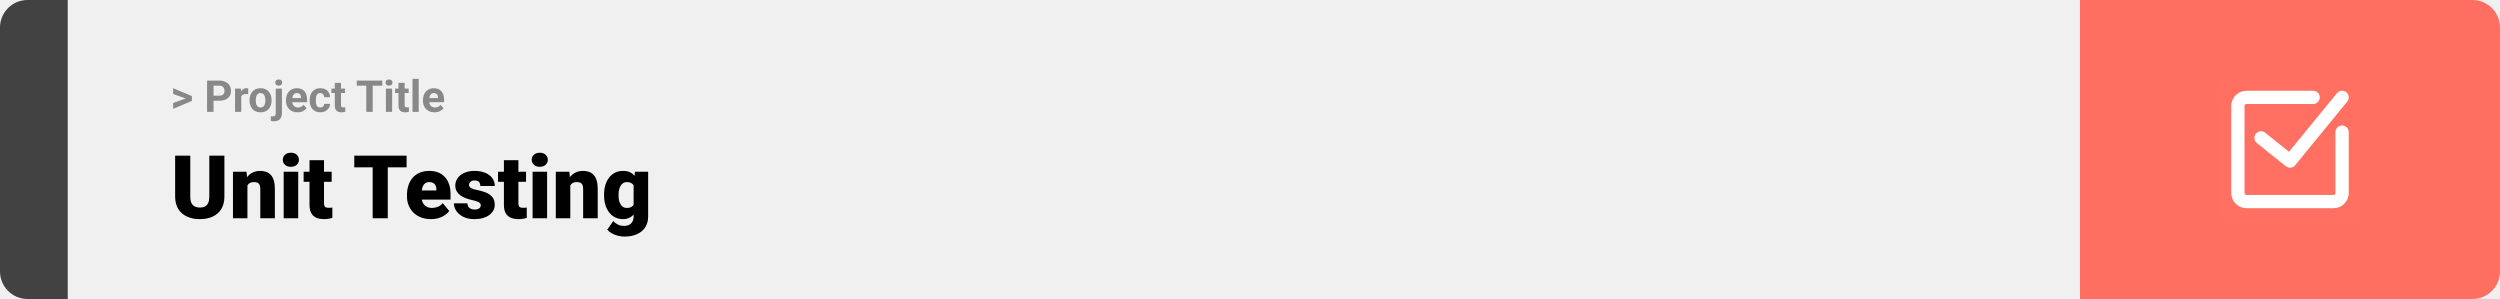
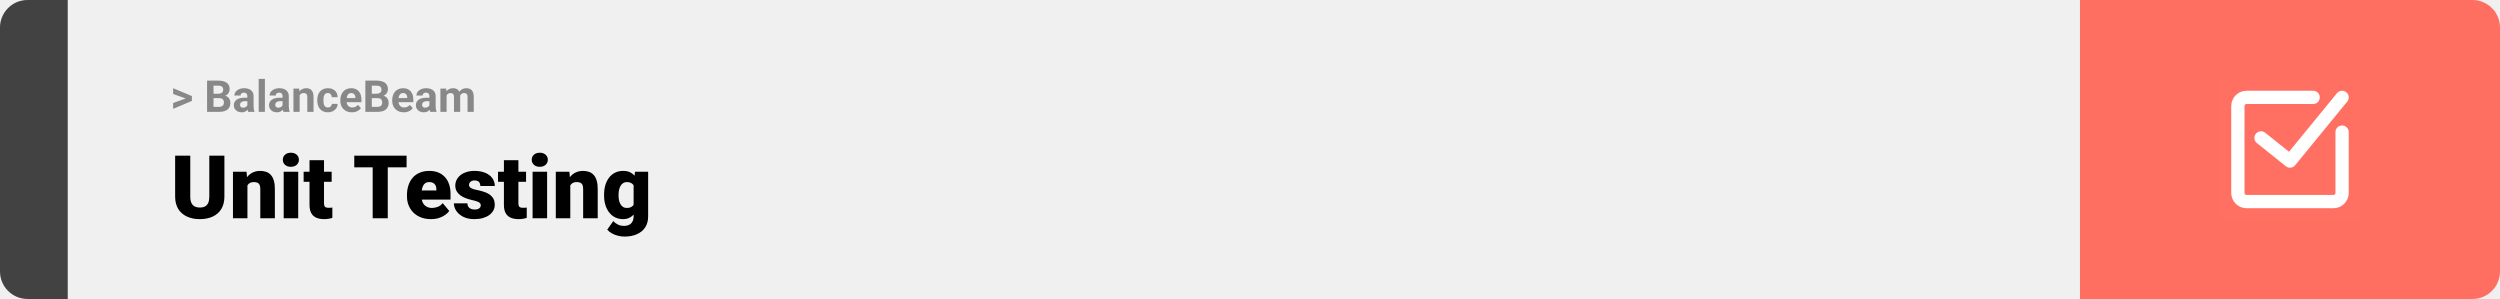
<svg xmlns="http://www.w3.org/2000/svg" width="1363" height="163" viewBox="0 0 1363 163" fill="none">
  <path d="M0 15C0 6.716 6.716 0 15 0H37V163H15C6.716 163 0 156.284 0 148V15Z" fill="#424242" />
  <rect width="1097" height="163" transform="translate(37)" fill="#F0F0F0" />
-   <path d="M101.906 53.922L94.394 51.238V48.086L104.602 52.375V54.637L101.906 53.922ZM94.394 56.172L101.918 53.43L104.602 52.785V55.035L94.394 59.324V56.172ZM119.543 54.918H115.195V52.176H119.543C120.215 52.176 120.762 52.066 121.184 51.848C121.605 51.621 121.914 51.309 122.109 50.91C122.305 50.512 122.402 50.062 122.402 49.562C122.402 49.055 122.305 48.582 122.109 48.145C121.914 47.707 121.605 47.355 121.184 47.09C120.762 46.824 120.215 46.691 119.543 46.691H116.414V61H112.898V43.938H119.543C120.879 43.938 122.023 44.18 122.977 44.664C123.938 45.141 124.672 45.801 125.18 46.645C125.688 47.488 125.941 48.453 125.941 49.539C125.941 50.641 125.688 51.594 125.18 52.398C124.672 53.203 123.938 53.824 122.977 54.262C122.023 54.699 120.879 54.918 119.543 54.918ZM131.531 51.086V61H128.156V48.32H131.332L131.531 51.086ZM135.352 48.238L135.293 51.367C135.129 51.344 134.93 51.324 134.695 51.309C134.469 51.285 134.262 51.273 134.074 51.273C133.598 51.273 133.184 51.336 132.832 51.461C132.488 51.578 132.199 51.754 131.965 51.988C131.738 52.223 131.566 52.508 131.449 52.844C131.34 53.18 131.277 53.562 131.262 53.992L130.582 53.781C130.582 52.961 130.664 52.207 130.828 51.52C130.992 50.824 131.23 50.219 131.543 49.703C131.863 49.188 132.254 48.789 132.715 48.508C133.176 48.227 133.703 48.086 134.297 48.086C134.484 48.086 134.676 48.102 134.871 48.133C135.066 48.156 135.227 48.191 135.352 48.238ZM136.055 54.789V54.543C136.055 53.613 136.188 52.758 136.453 51.977C136.719 51.188 137.105 50.504 137.613 49.926C138.121 49.348 138.746 48.898 139.488 48.578C140.23 48.25 141.082 48.086 142.043 48.086C143.004 48.086 143.859 48.25 144.609 48.578C145.359 48.898 145.988 49.348 146.496 49.926C147.012 50.504 147.402 51.188 147.668 51.977C147.934 52.758 148.066 53.613 148.066 54.543V54.789C148.066 55.711 147.934 56.566 147.668 57.355C147.402 58.137 147.012 58.82 146.496 59.406C145.988 59.984 145.363 60.434 144.621 60.754C143.879 61.074 143.027 61.234 142.066 61.234C141.105 61.234 140.25 61.074 139.5 60.754C138.758 60.434 138.129 59.984 137.613 59.406C137.105 58.82 136.719 58.137 136.453 57.355C136.188 56.566 136.055 55.711 136.055 54.789ZM139.43 54.543V54.789C139.43 55.32 139.477 55.816 139.57 56.277C139.664 56.738 139.812 57.145 140.016 57.496C140.227 57.84 140.5 58.109 140.836 58.305C141.172 58.5 141.582 58.598 142.066 58.598C142.535 58.598 142.938 58.5 143.273 58.305C143.609 58.109 143.879 57.84 144.082 57.496C144.285 57.145 144.434 56.738 144.527 56.277C144.629 55.816 144.68 55.32 144.68 54.789V54.543C144.68 54.027 144.629 53.543 144.527 53.09C144.434 52.629 144.281 52.223 144.07 51.871C143.867 51.512 143.598 51.23 143.262 51.027C142.926 50.824 142.52 50.723 142.043 50.723C141.566 50.723 141.16 50.824 140.824 51.027C140.496 51.23 140.227 51.512 140.016 51.871C139.812 52.223 139.664 52.629 139.57 53.09C139.477 53.543 139.43 54.027 139.43 54.543ZM150.328 48.32H153.715V61.762C153.715 62.699 153.543 63.492 153.199 64.141C152.855 64.789 152.359 65.281 151.711 65.617C151.062 65.953 150.277 66.121 149.355 66.121C149.066 66.121 148.785 66.106 148.512 66.074C148.23 66.043 147.941 65.992 147.645 65.922L147.656 63.332C147.844 63.363 148.027 63.387 148.207 63.402C148.379 63.426 148.555 63.438 148.734 63.438C149.086 63.438 149.379 63.379 149.613 63.262C149.848 63.145 150.023 62.961 150.141 62.711C150.266 62.469 150.328 62.152 150.328 61.762V48.32ZM150.059 45.016C150.059 44.523 150.23 44.117 150.574 43.797C150.926 43.477 151.387 43.316 151.957 43.316C152.535 43.316 152.996 43.477 153.34 43.797C153.684 44.117 153.855 44.523 153.855 45.016C153.855 45.508 153.684 45.914 153.34 46.234C152.996 46.555 152.535 46.715 151.957 46.715C151.387 46.715 150.926 46.555 150.574 46.234C150.23 45.914 150.059 45.508 150.059 45.016ZM162.234 61.234C161.25 61.234 160.367 61.078 159.586 60.766C158.805 60.445 158.141 60.004 157.594 59.441C157.055 58.879 156.641 58.227 156.352 57.484C156.062 56.734 155.918 55.938 155.918 55.094V54.625C155.918 53.664 156.055 52.785 156.328 51.988C156.602 51.191 156.992 50.5 157.5 49.914C158.016 49.328 158.641 48.879 159.375 48.566C160.109 48.246 160.938 48.086 161.859 48.086C162.758 48.086 163.555 48.234 164.25 48.531C164.945 48.828 165.527 49.25 165.996 49.797C166.473 50.344 166.832 51 167.074 51.766C167.316 52.523 167.438 53.367 167.438 54.297V55.703H157.359V53.453H164.121V53.195C164.121 52.727 164.035 52.309 163.863 51.941C163.699 51.566 163.449 51.27 163.113 51.051C162.777 50.832 162.348 50.723 161.824 50.723C161.379 50.723 160.996 50.82 160.676 51.016C160.355 51.211 160.094 51.484 159.891 51.836C159.695 52.188 159.547 52.602 159.445 53.078C159.352 53.547 159.305 54.062 159.305 54.625V55.094C159.305 55.602 159.375 56.07 159.516 56.5C159.664 56.93 159.871 57.301 160.137 57.613C160.41 57.926 160.738 58.168 161.121 58.34C161.512 58.512 161.953 58.598 162.445 58.598C163.055 58.598 163.621 58.48 164.145 58.246C164.676 58.004 165.133 57.641 165.516 57.156L167.156 58.938C166.891 59.32 166.527 59.688 166.066 60.039C165.613 60.391 165.066 60.68 164.426 60.906C163.785 61.125 163.055 61.234 162.234 61.234ZM174.598 58.598C175.012 58.598 175.379 58.52 175.699 58.363C176.02 58.199 176.27 57.973 176.449 57.684C176.637 57.387 176.734 57.039 176.742 56.641H179.918C179.91 57.531 179.672 58.324 179.203 59.02C178.734 59.707 178.105 60.25 177.316 60.648C176.527 61.039 175.645 61.234 174.668 61.234C173.684 61.234 172.824 61.07 172.09 60.742C171.363 60.414 170.758 59.961 170.273 59.383C169.789 58.797 169.426 58.117 169.184 57.344C168.941 56.562 168.82 55.727 168.82 54.836V54.496C168.82 53.598 168.941 52.762 169.184 51.988C169.426 51.207 169.789 50.527 170.273 49.949C170.758 49.363 171.363 48.906 172.09 48.578C172.816 48.25 173.668 48.086 174.645 48.086C175.684 48.086 176.594 48.285 177.375 48.684C178.164 49.082 178.781 49.652 179.227 50.395C179.68 51.129 179.91 52 179.918 53.008H176.742C176.734 52.586 176.645 52.203 176.473 51.859C176.309 51.516 176.066 51.242 175.746 51.039C175.434 50.828 175.047 50.723 174.586 50.723C174.094 50.723 173.691 50.828 173.379 51.039C173.066 51.242 172.824 51.523 172.652 51.883C172.48 52.234 172.359 52.637 172.289 53.09C172.227 53.535 172.195 54.004 172.195 54.496V54.836C172.195 55.328 172.227 55.801 172.289 56.254C172.352 56.707 172.469 57.109 172.641 57.461C172.82 57.812 173.066 58.09 173.379 58.293C173.691 58.496 174.098 58.598 174.598 58.598ZM188.086 48.32V50.711H180.703V48.32H188.086ZM182.531 45.191H185.906V57.18C185.906 57.547 185.953 57.828 186.047 58.023C186.148 58.219 186.297 58.355 186.492 58.434C186.688 58.504 186.934 58.539 187.23 58.539C187.441 58.539 187.629 58.531 187.793 58.516C187.965 58.492 188.109 58.469 188.227 58.445L188.238 60.93C187.949 61.023 187.637 61.098 187.301 61.152C186.965 61.207 186.594 61.234 186.188 61.234C185.445 61.234 184.797 61.113 184.242 60.871C183.695 60.621 183.273 60.223 182.977 59.676C182.68 59.129 182.531 58.41 182.531 57.52V45.191ZM203.191 43.938V61H199.688V43.938H203.191ZM208.441 43.938V46.691H194.52V43.938H208.441ZM213.797 48.32V61H210.41V48.32H213.797ZM210.199 45.016C210.199 44.523 210.371 44.117 210.715 43.797C211.059 43.477 211.52 43.316 212.098 43.316C212.668 43.316 213.125 43.477 213.469 43.797C213.82 44.117 213.996 44.523 213.996 45.016C213.996 45.508 213.82 45.914 213.469 46.234C213.125 46.555 212.668 46.715 212.098 46.715C211.52 46.715 211.059 46.555 210.715 46.234C210.371 45.914 210.199 45.508 210.199 45.016ZM222.797 48.32V50.711H215.414V48.32H222.797ZM217.242 45.191H220.617V57.18C220.617 57.547 220.664 57.828 220.758 58.023C220.859 58.219 221.008 58.355 221.203 58.434C221.398 58.504 221.645 58.539 221.941 58.539C222.152 58.539 222.34 58.531 222.504 58.516C222.676 58.492 222.82 58.469 222.938 58.445L222.949 60.93C222.66 61.023 222.348 61.098 222.012 61.152C221.676 61.207 221.305 61.234 220.898 61.234C220.156 61.234 219.508 61.113 218.953 60.871C218.406 60.621 217.984 60.223 217.688 59.676C217.391 59.129 217.242 58.41 217.242 57.52V45.191ZM228.281 43V61H224.895V43H228.281ZM236.906 61.234C235.922 61.234 235.039 61.078 234.258 60.766C233.477 60.445 232.812 60.004 232.266 59.441C231.727 58.879 231.312 58.227 231.023 57.484C230.734 56.734 230.59 55.938 230.59 55.094V54.625C230.59 53.664 230.727 52.785 231 51.988C231.273 51.191 231.664 50.5 232.172 49.914C232.688 49.328 233.312 48.879 234.047 48.566C234.781 48.246 235.609 48.086 236.531 48.086C237.43 48.086 238.227 48.234 238.922 48.531C239.617 48.828 240.199 49.25 240.668 49.797C241.145 50.344 241.504 51 241.746 51.766C241.988 52.523 242.109 53.367 242.109 54.297V55.703H232.031V53.453H238.793V53.195C238.793 52.727 238.707 52.309 238.535 51.941C238.371 51.566 238.121 51.27 237.785 51.051C237.449 50.832 237.02 50.723 236.496 50.723C236.051 50.723 235.668 50.82 235.348 51.016C235.027 51.211 234.766 51.484 234.562 51.836C234.367 52.188 234.219 52.602 234.117 53.078C234.023 53.547 233.977 54.062 233.977 54.625V55.094C233.977 55.602 234.047 56.07 234.188 56.5C234.336 56.93 234.543 57.301 234.809 57.613C235.082 57.926 235.41 58.168 235.793 58.34C236.184 58.512 236.625 58.598 237.117 58.598C237.727 58.598 238.293 58.48 238.816 58.246C239.348 58.004 239.805 57.641 240.188 57.156L241.828 58.938C241.562 59.32 241.199 59.688 240.738 60.039C240.285 60.391 239.738 60.68 239.098 60.906C238.457 61.125 237.727 61.234 236.906 61.234Z" fill="#888888" />
+   <path d="M101.906 53.922L94.394 51.238V48.086L104.602 52.375V54.637L101.906 53.922ZM94.394 56.172L101.918 53.43L104.602 52.785V55.035L94.394 59.324V56.172ZM119.578 53.512H115.195L115.172 51.098H118.852C119.5 51.098 120.031 51.016 120.445 50.852C120.859 50.68 121.168 50.434 121.371 50.113C121.582 49.785 121.688 49.387 121.688 48.918C121.688 48.387 121.586 47.957 121.383 47.629C121.188 47.301 120.879 47.062 120.457 46.914C120.043 46.766 119.508 46.691 118.852 46.691H116.414V61H112.898V43.938H118.852C119.844 43.938 120.73 44.031 121.512 44.219C122.301 44.406 122.969 44.691 123.516 45.074C124.062 45.457 124.48 45.941 124.77 46.527C125.059 47.105 125.203 47.793 125.203 48.59C125.203 49.293 125.043 49.941 124.723 50.535C124.41 51.129 123.914 51.613 123.234 51.988C122.562 52.363 121.684 52.57 120.598 52.609L119.578 53.512ZM119.426 61H114.234L115.605 58.258H119.426C120.043 58.258 120.547 58.16 120.938 57.965C121.328 57.762 121.617 57.488 121.805 57.145C121.992 56.801 122.086 56.406 122.086 55.961C122.086 55.461 122 55.027 121.828 54.66C121.664 54.293 121.398 54.012 121.031 53.816C120.664 53.613 120.18 53.512 119.578 53.512H116.191L116.215 51.098H120.434L121.242 52.047C122.281 52.031 123.117 52.215 123.75 52.598C124.391 52.973 124.855 53.461 125.145 54.062C125.441 54.664 125.59 55.309 125.59 55.996C125.59 57.09 125.352 58.012 124.875 58.762C124.398 59.504 123.699 60.062 122.777 60.438C121.863 60.812 120.746 61 119.426 61ZM134.859 58.141V52.492C134.859 52.086 134.793 51.738 134.66 51.449C134.527 51.152 134.32 50.922 134.039 50.758C133.766 50.594 133.41 50.512 132.973 50.512C132.598 50.512 132.273 50.578 132 50.711C131.727 50.836 131.516 51.02 131.367 51.262C131.219 51.496 131.145 51.773 131.145 52.094H127.77C127.77 51.555 127.895 51.043 128.145 50.559C128.395 50.074 128.758 49.648 129.234 49.281C129.711 48.906 130.277 48.613 130.934 48.402C131.598 48.191 132.34 48.086 133.16 48.086C134.145 48.086 135.02 48.25 135.785 48.578C136.551 48.906 137.152 49.398 137.59 50.055C138.035 50.711 138.258 51.531 138.258 52.516V57.941C138.258 58.637 138.301 59.207 138.387 59.652C138.473 60.09 138.598 60.473 138.762 60.801V61H135.352C135.188 60.656 135.062 60.227 134.977 59.711C134.898 59.188 134.859 58.664 134.859 58.141ZM135.305 53.277L135.328 55.188H133.441C132.996 55.188 132.609 55.238 132.281 55.34C131.953 55.441 131.684 55.586 131.473 55.773C131.262 55.953 131.105 56.164 131.004 56.406C130.91 56.648 130.863 56.914 130.863 57.203C130.863 57.492 130.93 57.754 131.062 57.988C131.195 58.215 131.387 58.395 131.637 58.527C131.887 58.652 132.18 58.715 132.516 58.715C133.023 58.715 133.465 58.613 133.84 58.41C134.215 58.207 134.504 57.957 134.707 57.66C134.918 57.363 135.027 57.082 135.035 56.816L135.926 58.246C135.801 58.566 135.629 58.898 135.41 59.242C135.199 59.586 134.93 59.91 134.602 60.215C134.273 60.512 133.879 60.758 133.418 60.953C132.957 61.141 132.41 61.234 131.777 61.234C130.973 61.234 130.242 61.074 129.586 60.754C128.938 60.426 128.422 59.977 128.039 59.406C127.664 58.828 127.477 58.172 127.477 57.438C127.477 56.773 127.602 56.184 127.852 55.668C128.102 55.152 128.469 54.719 128.953 54.367C129.445 54.008 130.059 53.738 130.793 53.559C131.527 53.371 132.379 53.277 133.348 53.277H135.305ZM144.422 43V61H141.035V43H144.422ZM154.055 58.141V52.492C154.055 52.086 153.988 51.738 153.855 51.449C153.723 51.152 153.516 50.922 153.234 50.758C152.961 50.594 152.605 50.512 152.168 50.512C151.793 50.512 151.469 50.578 151.195 50.711C150.922 50.836 150.711 51.02 150.562 51.262C150.414 51.496 150.34 51.773 150.34 52.094H146.965C146.965 51.555 147.09 51.043 147.34 50.559C147.59 50.074 147.953 49.648 148.43 49.281C148.906 48.906 149.473 48.613 150.129 48.402C150.793 48.191 151.535 48.086 152.355 48.086C153.34 48.086 154.215 48.25 154.98 48.578C155.746 48.906 156.348 49.398 156.785 50.055C157.23 50.711 157.453 51.531 157.453 52.516V57.941C157.453 58.637 157.496 59.207 157.582 59.652C157.668 60.09 157.793 60.473 157.957 60.801V61H154.547C154.383 60.656 154.258 60.227 154.172 59.711C154.094 59.188 154.055 58.664 154.055 58.141ZM154.5 53.277L154.523 55.188H152.637C152.191 55.188 151.805 55.238 151.477 55.34C151.148 55.441 150.879 55.586 150.668 55.773C150.457 55.953 150.301 56.164 150.199 56.406C150.105 56.648 150.059 56.914 150.059 57.203C150.059 57.492 150.125 57.754 150.258 57.988C150.391 58.215 150.582 58.395 150.832 58.527C151.082 58.652 151.375 58.715 151.711 58.715C152.219 58.715 152.66 58.613 153.035 58.41C153.41 58.207 153.699 57.957 153.902 57.66C154.113 57.363 154.223 57.082 154.23 56.816L155.121 58.246C154.996 58.566 154.824 58.898 154.605 59.242C154.395 59.586 154.125 59.91 153.797 60.215C153.469 60.512 153.074 60.758 152.613 60.953C152.152 61.141 151.605 61.234 150.973 61.234C150.168 61.234 149.438 61.074 148.781 60.754C148.133 60.426 147.617 59.977 147.234 59.406C146.859 58.828 146.672 58.172 146.672 57.438C146.672 56.773 146.797 56.184 147.047 55.668C147.297 55.152 147.664 54.719 148.148 54.367C148.641 54.008 149.254 53.738 149.988 53.559C150.723 53.371 151.574 53.277 152.543 53.277H154.5ZM163.359 51.027V61H159.984V48.32H163.148L163.359 51.027ZM162.867 54.215H161.953C161.953 53.277 162.074 52.434 162.316 51.684C162.559 50.926 162.898 50.281 163.336 49.75C163.773 49.211 164.293 48.801 164.895 48.52C165.504 48.23 166.184 48.086 166.934 48.086C167.527 48.086 168.07 48.172 168.562 48.344C169.055 48.516 169.477 48.789 169.828 49.164C170.188 49.539 170.461 50.035 170.648 50.652C170.844 51.27 170.941 52.023 170.941 52.914V61H167.543V52.902C167.543 52.34 167.465 51.902 167.309 51.59C167.152 51.277 166.922 51.059 166.617 50.934C166.32 50.801 165.953 50.734 165.516 50.734C165.062 50.734 164.668 50.824 164.332 51.004C164.004 51.184 163.73 51.434 163.512 51.754C163.301 52.066 163.141 52.434 163.031 52.855C162.922 53.277 162.867 53.73 162.867 54.215ZM178.746 58.598C179.16 58.598 179.527 58.52 179.848 58.363C180.168 58.199 180.418 57.973 180.598 57.684C180.785 57.387 180.883 57.039 180.891 56.641H184.066C184.059 57.531 183.82 58.324 183.352 59.02C182.883 59.707 182.254 60.25 181.465 60.648C180.676 61.039 179.793 61.234 178.816 61.234C177.832 61.234 176.973 61.07 176.238 60.742C175.512 60.414 174.906 59.961 174.422 59.383C173.938 58.797 173.574 58.117 173.332 57.344C173.09 56.562 172.969 55.727 172.969 54.836V54.496C172.969 53.598 173.09 52.762 173.332 51.988C173.574 51.207 173.938 50.527 174.422 49.949C174.906 49.363 175.512 48.906 176.238 48.578C176.965 48.25 177.816 48.086 178.793 48.086C179.832 48.086 180.742 48.285 181.523 48.684C182.312 49.082 182.93 49.652 183.375 50.395C183.828 51.129 184.059 52 184.066 53.008H180.891C180.883 52.586 180.793 52.203 180.621 51.859C180.457 51.516 180.215 51.242 179.895 51.039C179.582 50.828 179.195 50.723 178.734 50.723C178.242 50.723 177.84 50.828 177.527 51.039C177.215 51.242 176.973 51.523 176.801 51.883C176.629 52.234 176.508 52.637 176.438 53.09C176.375 53.535 176.344 54.004 176.344 54.496V54.836C176.344 55.328 176.375 55.801 176.438 56.254C176.5 56.707 176.617 57.109 176.789 57.461C176.969 57.812 177.215 58.09 177.527 58.293C177.84 58.496 178.246 58.598 178.746 58.598ZM191.859 61.234C190.875 61.234 189.992 61.078 189.211 60.766C188.43 60.445 187.766 60.004 187.219 59.441C186.68 58.879 186.266 58.227 185.977 57.484C185.688 56.734 185.543 55.938 185.543 55.094V54.625C185.543 53.664 185.68 52.785 185.953 51.988C186.227 51.191 186.617 50.5 187.125 49.914C187.641 49.328 188.266 48.879 189 48.566C189.734 48.246 190.562 48.086 191.484 48.086C192.383 48.086 193.18 48.234 193.875 48.531C194.57 48.828 195.152 49.25 195.621 49.797C196.098 50.344 196.457 51 196.699 51.766C196.941 52.523 197.062 53.367 197.062 54.297V55.703H186.984V53.453H193.746V53.195C193.746 52.727 193.66 52.309 193.488 51.941C193.324 51.566 193.074 51.27 192.738 51.051C192.402 50.832 191.973 50.723 191.449 50.723C191.004 50.723 190.621 50.82 190.301 51.016C189.98 51.211 189.719 51.484 189.516 51.836C189.32 52.188 189.172 52.602 189.07 53.078C188.977 53.547 188.93 54.062 188.93 54.625V55.094C188.93 55.602 189 56.07 189.141 56.5C189.289 56.93 189.496 57.301 189.762 57.613C190.035 57.926 190.363 58.168 190.746 58.34C191.137 58.512 191.578 58.598 192.07 58.598C192.68 58.598 193.246 58.48 193.77 58.246C194.301 58.004 194.758 57.641 195.141 57.156L196.781 58.938C196.516 59.32 196.152 59.688 195.691 60.039C195.238 60.391 194.691 60.68 194.051 60.906C193.41 61.125 192.68 61.234 191.859 61.234ZM205.875 53.512H201.492L201.469 51.098H205.148C205.797 51.098 206.328 51.016 206.742 50.852C207.156 50.68 207.465 50.434 207.668 50.113C207.879 49.785 207.984 49.387 207.984 48.918C207.984 48.387 207.883 47.957 207.68 47.629C207.484 47.301 207.176 47.062 206.754 46.914C206.34 46.766 205.805 46.691 205.148 46.691H202.711V61H199.195V43.938H205.148C206.141 43.938 207.027 44.031 207.809 44.219C208.598 44.406 209.266 44.691 209.812 45.074C210.359 45.457 210.777 45.941 211.066 46.527C211.355 47.105 211.5 47.793 211.5 48.59C211.5 49.293 211.34 49.941 211.02 50.535C210.707 51.129 210.211 51.613 209.531 51.988C208.859 52.363 207.98 52.57 206.895 52.609L205.875 53.512ZM205.723 61H200.531L201.902 58.258H205.723C206.34 58.258 206.844 58.16 207.234 57.965C207.625 57.762 207.914 57.488 208.102 57.145C208.289 56.801 208.383 56.406 208.383 55.961C208.383 55.461 208.297 55.027 208.125 54.66C207.961 54.293 207.695 54.012 207.328 53.816C206.961 53.613 206.477 53.512 205.875 53.512H202.488L202.512 51.098H206.73L207.539 52.047C208.578 52.031 209.414 52.215 210.047 52.598C210.688 52.973 211.152 53.461 211.441 54.062C211.738 54.664 211.887 55.309 211.887 55.996C211.887 57.09 211.648 58.012 211.172 58.762C210.695 59.504 209.996 60.062 209.074 60.438C208.16 60.812 207.043 61 205.723 61ZM220.148 61.234C219.164 61.234 218.281 61.078 217.5 60.766C216.719 60.445 216.055 60.004 215.508 59.441C214.969 58.879 214.555 58.227 214.266 57.484C213.977 56.734 213.832 55.938 213.832 55.094V54.625C213.832 53.664 213.969 52.785 214.242 51.988C214.516 51.191 214.906 50.5 215.414 49.914C215.93 49.328 216.555 48.879 217.289 48.566C218.023 48.246 218.852 48.086 219.773 48.086C220.672 48.086 221.469 48.234 222.164 48.531C222.859 48.828 223.441 49.25 223.91 49.797C224.387 50.344 224.746 51 224.988 51.766C225.23 52.523 225.352 53.367 225.352 54.297V55.703H215.273V53.453H222.035V53.195C222.035 52.727 221.949 52.309 221.777 51.941C221.613 51.566 221.363 51.27 221.027 51.051C220.691 50.832 220.262 50.723 219.738 50.723C219.293 50.723 218.91 50.82 218.59 51.016C218.27 51.211 218.008 51.484 217.805 51.836C217.609 52.188 217.461 52.602 217.359 53.078C217.266 53.547 217.219 54.062 217.219 54.625V55.094C217.219 55.602 217.289 56.07 217.43 56.5C217.578 56.93 217.785 57.301 218.051 57.613C218.324 57.926 218.652 58.168 219.035 58.34C219.426 58.512 219.867 58.598 220.359 58.598C220.969 58.598 221.535 58.48 222.059 58.246C222.59 58.004 223.047 57.641 223.43 57.156L225.07 58.938C224.805 59.32 224.441 59.688 223.98 60.039C223.527 60.391 222.98 60.68 222.34 60.906C221.699 61.125 220.969 61.234 220.148 61.234ZM234.117 58.141V52.492C234.117 52.086 234.051 51.738 233.918 51.449C233.785 51.152 233.578 50.922 233.297 50.758C233.023 50.594 232.668 50.512 232.23 50.512C231.855 50.512 231.531 50.578 231.258 50.711C230.984 50.836 230.773 51.02 230.625 51.262C230.477 51.496 230.402 51.773 230.402 52.094H227.027C227.027 51.555 227.152 51.043 227.402 50.559C227.652 50.074 228.016 49.648 228.492 49.281C228.969 48.906 229.535 48.613 230.191 48.402C230.855 48.191 231.598 48.086 232.418 48.086C233.402 48.086 234.277 48.25 235.043 48.578C235.809 48.906 236.41 49.398 236.848 50.055C237.293 50.711 237.516 51.531 237.516 52.516V57.941C237.516 58.637 237.559 59.207 237.645 59.652C237.73 60.09 237.855 60.473 238.02 60.801V61H234.609C234.445 60.656 234.32 60.227 234.234 59.711C234.156 59.188 234.117 58.664 234.117 58.141ZM234.562 53.277L234.586 55.188H232.699C232.254 55.188 231.867 55.238 231.539 55.34C231.211 55.441 230.941 55.586 230.73 55.773C230.52 55.953 230.363 56.164 230.262 56.406C230.168 56.648 230.121 56.914 230.121 57.203C230.121 57.492 230.188 57.754 230.32 57.988C230.453 58.215 230.645 58.395 230.895 58.527C231.145 58.652 231.438 58.715 231.773 58.715C232.281 58.715 232.723 58.613 233.098 58.41C233.473 58.207 233.762 57.957 233.965 57.66C234.176 57.363 234.285 57.082 234.293 56.816L235.184 58.246C235.059 58.566 234.887 58.898 234.668 59.242C234.457 59.586 234.188 59.91 233.859 60.215C233.531 60.512 233.137 60.758 232.676 60.953C232.215 61.141 231.668 61.234 231.035 61.234C230.23 61.234 229.5 61.074 228.844 60.754C228.195 60.426 227.68 59.977 227.297 59.406C226.922 58.828 226.734 58.172 226.734 57.438C226.734 56.773 226.859 56.184 227.109 55.668C227.359 55.152 227.727 54.719 228.211 54.367C228.703 54.008 229.316 53.738 230.051 53.559C230.785 53.371 231.637 53.277 232.605 53.277H234.562ZM243.492 50.945V61H240.105V48.32H243.281L243.492 50.945ZM243.023 54.215H242.086C242.086 53.332 242.191 52.52 242.402 51.777C242.621 51.027 242.938 50.379 243.352 49.832C243.773 49.277 244.293 48.848 244.91 48.543C245.527 48.238 246.242 48.086 247.055 48.086C247.617 48.086 248.133 48.172 248.602 48.344C249.07 48.508 249.473 48.77 249.809 49.129C250.152 49.48 250.418 49.941 250.605 50.512C250.793 51.074 250.887 51.75 250.887 52.539V61H247.512V52.914C247.512 52.336 247.434 51.891 247.277 51.578C247.121 51.266 246.898 51.047 246.609 50.922C246.328 50.797 245.988 50.734 245.59 50.734C245.152 50.734 244.77 50.824 244.441 51.004C244.121 51.184 243.855 51.434 243.645 51.754C243.434 52.066 243.277 52.434 243.176 52.855C243.074 53.277 243.023 53.73 243.023 54.215ZM250.57 53.828L249.363 53.98C249.363 53.152 249.465 52.383 249.668 51.672C249.879 50.961 250.188 50.336 250.594 49.797C251.008 49.258 251.52 48.84 252.129 48.543C252.738 48.238 253.441 48.086 254.238 48.086C254.848 48.086 255.402 48.176 255.902 48.355C256.402 48.527 256.828 48.805 257.18 49.188C257.539 49.562 257.812 50.055 258 50.664C258.195 51.273 258.293 52.02 258.293 52.902V61H254.906V52.902C254.906 52.316 254.828 51.871 254.672 51.566C254.523 51.254 254.305 51.039 254.016 50.922C253.734 50.797 253.398 50.734 253.008 50.734C252.602 50.734 252.246 50.816 251.941 50.98C251.637 51.137 251.383 51.355 251.18 51.637C250.977 51.918 250.824 52.246 250.723 52.621C250.621 52.988 250.57 53.391 250.57 53.828Z" fill="#888888" />
  <path d="M114.117 84.875H122.344V107.164C122.344 109.82 121.789 112.07 120.68 113.914C119.57 115.742 118.016 117.125 116.016 118.062C114.016 119 111.664 119.469 108.961 119.469C106.289 119.469 103.938 119 101.906 118.062C99.891 117.125 98.312 115.742 97.172 113.914C96.047 112.07 95.484 109.82 95.484 107.164V84.875H103.734V107.164C103.734 108.57 103.938 109.719 104.344 110.609C104.75 111.484 105.344 112.125 106.125 112.531C106.906 112.938 107.852 113.141 108.961 113.141C110.086 113.141 111.031 112.938 111.797 112.531C112.562 112.125 113.141 111.484 113.531 110.609C113.922 109.719 114.117 108.57 114.117 107.164V84.875ZM134.906 99.055V119H127.008V93.641H134.414L134.906 99.055ZM133.969 105.453L132.117 105.5C132.117 103.562 132.352 101.836 132.82 100.32C133.289 98.789 133.953 97.492 134.812 96.43C135.672 95.367 136.695 94.562 137.883 94.016C139.086 93.453 140.422 93.172 141.891 93.172C143.062 93.172 144.133 93.344 145.102 93.688C146.086 94.031 146.93 94.586 147.633 95.352C148.352 96.117 148.898 97.133 149.273 98.398C149.664 99.648 149.859 101.195 149.859 103.039V119H141.914V103.016C141.914 102 141.773 101.227 141.492 100.695C141.211 100.148 140.805 99.773 140.273 99.57C139.742 99.367 139.094 99.266 138.328 99.266C137.516 99.266 136.828 99.422 136.266 99.734C135.703 100.047 135.25 100.484 134.906 101.047C134.578 101.594 134.336 102.242 134.18 102.992C134.039 103.742 133.969 104.562 133.969 105.453ZM162.586 93.641V119H154.664V93.641H162.586ZM154.195 87.102C154.195 85.977 154.602 85.055 155.414 84.336C156.227 83.617 157.281 83.258 158.578 83.258C159.875 83.258 160.93 83.617 161.742 84.336C162.555 85.055 162.961 85.977 162.961 87.102C162.961 88.227 162.555 89.148 161.742 89.867C160.93 90.586 159.875 90.945 158.578 90.945C157.281 90.945 156.227 90.586 155.414 89.867C154.602 89.148 154.195 88.227 154.195 87.102ZM180.82 93.641V99.125H165.539V93.641H180.82ZM168.75 87.336H176.648V110.727C176.648 111.398 176.727 111.922 176.883 112.297C177.039 112.656 177.305 112.914 177.68 113.07C178.07 113.211 178.586 113.281 179.227 113.281C179.68 113.281 180.055 113.273 180.352 113.258C180.648 113.227 180.93 113.188 181.195 113.141V118.789C180.523 119.008 179.82 119.172 179.086 119.281C178.352 119.406 177.57 119.469 176.742 119.469C175.055 119.469 173.609 119.203 172.406 118.672C171.219 118.141 170.312 117.305 169.688 116.164C169.062 115.023 168.75 113.539 168.75 111.711V87.336ZM211.406 84.875V119H203.18V84.875H211.406ZM221.672 84.875V91.227H193.148V84.875H221.672ZM234.961 119.469C232.898 119.469 231.055 119.148 229.43 118.508C227.805 117.852 226.43 116.953 225.305 115.812C224.195 114.672 223.344 113.359 222.75 111.875C222.172 110.391 221.883 108.82 221.883 107.164V106.273C221.883 104.414 222.141 102.695 222.656 101.117C223.172 99.523 223.938 98.133 224.953 96.945C225.969 95.758 227.242 94.836 228.773 94.18C230.305 93.508 232.086 93.172 234.117 93.172C235.914 93.172 237.523 93.461 238.945 94.039C240.367 94.617 241.57 95.445 242.555 96.523C243.555 97.602 244.312 98.906 244.828 100.438C245.359 101.969 245.625 103.688 245.625 105.594V108.805H224.906V103.859H237.914V103.25C237.93 102.406 237.781 101.688 237.469 101.094C237.172 100.5 236.734 100.047 236.156 99.734C235.578 99.422 234.875 99.266 234.047 99.266C233.188 99.266 232.477 99.453 231.914 99.828C231.367 100.203 230.938 100.719 230.625 101.375C230.328 102.016 230.117 102.758 229.992 103.602C229.867 104.445 229.805 105.336 229.805 106.273V107.164C229.805 108.102 229.93 108.953 230.18 109.719C230.445 110.484 230.82 111.141 231.305 111.688C231.805 112.219 232.398 112.633 233.086 112.93C233.789 113.227 234.586 113.375 235.477 113.375C236.555 113.375 237.617 113.172 238.664 112.766C239.711 112.359 240.609 111.688 241.359 110.75L244.945 115.016C244.43 115.75 243.695 116.461 242.742 117.148C241.805 117.836 240.68 118.398 239.367 118.836C238.055 119.258 236.586 119.469 234.961 119.469ZM262.125 111.875C262.125 111.438 261.977 111.062 261.68 110.75C261.398 110.422 260.898 110.125 260.18 109.859C259.461 109.578 258.453 109.297 257.156 109.016C255.922 108.75 254.758 108.398 253.664 107.961C252.586 107.523 251.641 106.992 250.828 106.367C250.016 105.742 249.375 105 248.906 104.141C248.453 103.281 248.227 102.297 248.227 101.188C248.227 100.109 248.453 99.094 248.906 98.141C249.375 97.172 250.055 96.32 250.945 95.586C251.852 94.836 252.953 94.25 254.25 93.828C255.547 93.391 257.023 93.172 258.68 93.172C260.961 93.172 262.93 93.523 264.586 94.227C266.242 94.914 267.516 95.883 268.406 97.133C269.312 98.367 269.766 99.797 269.766 101.422H261.867C261.867 100.781 261.758 100.234 261.539 99.781C261.336 99.328 261 98.984 260.531 98.75C260.062 98.5 259.438 98.375 258.656 98.375C258.109 98.375 257.609 98.477 257.156 98.68C256.719 98.883 256.367 99.164 256.102 99.523C255.836 99.883 255.703 100.305 255.703 100.789C255.703 101.133 255.781 101.445 255.938 101.727C256.109 101.992 256.367 102.242 256.711 102.477C257.055 102.695 257.492 102.898 258.023 103.086C258.555 103.258 259.195 103.414 259.945 103.555C261.648 103.867 263.242 104.312 264.727 104.891C266.211 105.469 267.414 106.289 268.336 107.352C269.273 108.414 269.742 109.844 269.742 111.641C269.742 112.766 269.484 113.805 268.969 114.758C268.453 115.695 267.711 116.523 266.742 117.242C265.773 117.945 264.609 118.492 263.25 118.883C261.891 119.273 260.359 119.469 258.656 119.469C256.234 119.469 254.188 119.039 252.516 118.18C250.844 117.305 249.578 116.211 248.719 114.898C247.875 113.57 247.453 112.227 247.453 110.867H254.812C254.844 111.648 255.031 112.289 255.375 112.789C255.734 113.289 256.211 113.656 256.805 113.891C257.398 114.125 258.086 114.242 258.867 114.242C259.586 114.242 260.18 114.141 260.648 113.938C261.133 113.734 261.5 113.461 261.75 113.117C262 112.758 262.125 112.344 262.125 111.875ZM286.805 93.641V99.125H271.523V93.641H286.805ZM274.734 87.336H282.633V110.727C282.633 111.398 282.711 111.922 282.867 112.297C283.023 112.656 283.289 112.914 283.664 113.07C284.055 113.211 284.57 113.281 285.211 113.281C285.664 113.281 286.039 113.273 286.336 113.258C286.633 113.227 286.914 113.188 287.18 113.141V118.789C286.508 119.008 285.805 119.172 285.07 119.281C284.336 119.406 283.555 119.469 282.727 119.469C281.039 119.469 279.594 119.203 278.391 118.672C277.203 118.141 276.297 117.305 275.672 116.164C275.047 115.023 274.734 113.539 274.734 111.711V87.336ZM298.289 93.641V119H290.367V93.641H298.289ZM289.898 87.102C289.898 85.977 290.305 85.055 291.117 84.336C291.93 83.617 292.984 83.258 294.281 83.258C295.578 83.258 296.633 83.617 297.445 84.336C298.258 85.055 298.664 85.977 298.664 87.102C298.664 88.227 298.258 89.148 297.445 89.867C296.633 90.586 295.578 90.945 294.281 90.945C292.984 90.945 291.93 90.586 291.117 89.867C290.305 89.148 289.898 88.227 289.898 87.102ZM310.922 99.055V119H303.023V93.641H310.43L310.922 99.055ZM309.984 105.453L308.133 105.5C308.133 103.562 308.367 101.836 308.836 100.32C309.305 98.789 309.969 97.492 310.828 96.43C311.688 95.367 312.711 94.562 313.898 94.016C315.102 93.453 316.438 93.172 317.906 93.172C319.078 93.172 320.148 93.344 321.117 93.688C322.102 94.031 322.945 94.586 323.648 95.352C324.367 96.117 324.914 97.133 325.289 98.398C325.68 99.648 325.875 101.195 325.875 103.039V119H317.93V103.016C317.93 102 317.789 101.227 317.508 100.695C317.227 100.148 316.82 99.773 316.289 99.57C315.758 99.367 315.109 99.266 314.344 99.266C313.531 99.266 312.844 99.422 312.281 99.734C311.719 100.047 311.266 100.484 310.922 101.047C310.594 101.594 310.352 102.242 310.195 102.992C310.055 103.742 309.984 104.562 309.984 105.453ZM346.195 93.641H353.367V118.016C353.367 120.359 352.828 122.344 351.75 123.969C350.672 125.609 349.164 126.852 347.227 127.695C345.305 128.555 343.055 128.984 340.477 128.984C339.336 128.984 338.172 128.836 336.984 128.539C335.797 128.258 334.688 127.836 333.656 127.273C332.625 126.711 331.758 126.016 331.055 125.188L334.359 120.547C335 121.266 335.805 121.875 336.773 122.375C337.742 122.891 338.883 123.148 340.195 123.148C341.336 123.148 342.289 122.945 343.055 122.539C343.836 122.133 344.43 121.539 344.836 120.758C345.242 119.992 345.445 119.062 345.445 117.969V99.641L346.195 93.641ZM329.344 106.625V106.133C329.344 104.211 329.578 102.461 330.047 100.883C330.531 99.289 331.219 97.922 332.109 96.781C333.016 95.625 334.109 94.734 335.391 94.109C336.672 93.484 338.117 93.172 339.727 93.172C341.461 93.172 342.883 93.508 343.992 94.18C345.117 94.836 346.016 95.758 346.688 96.945C347.375 98.133 347.906 99.523 348.281 101.117C348.672 102.695 349 104.398 349.266 106.227V106.812C349 108.531 348.633 110.156 348.164 111.688C347.711 113.203 347.117 114.547 346.383 115.719C345.648 116.891 344.727 117.812 343.617 118.484C342.523 119.141 341.211 119.469 339.68 119.469C338.086 119.469 336.648 119.148 335.367 118.508C334.102 117.867 333.016 116.969 332.109 115.812C331.219 114.656 330.531 113.297 330.047 111.734C329.578 110.172 329.344 108.469 329.344 106.625ZM337.242 106.133V106.625C337.242 107.578 337.328 108.461 337.5 109.273C337.688 110.086 337.969 110.805 338.344 111.43C338.719 112.039 339.18 112.516 339.727 112.859C340.289 113.203 340.945 113.375 341.695 113.375C342.836 113.375 343.758 113.133 344.461 112.648C345.164 112.164 345.672 111.477 345.984 110.586C346.297 109.695 346.43 108.648 346.383 107.445V105.594C346.414 104.562 346.344 103.656 346.172 102.875C346 102.078 345.727 101.414 345.352 100.883C344.992 100.352 344.508 99.953 343.898 99.688C343.305 99.406 342.586 99.266 341.742 99.266C341.008 99.266 340.359 99.438 339.797 99.781C339.234 100.125 338.766 100.609 338.391 101.234C338.016 101.844 337.727 102.57 337.523 103.414C337.336 104.242 337.242 105.148 337.242 106.133Z" fill="black" />
  <path d="M1134 0H1348C1356.28 0 1363 6.716 1363 15V148C1363 156.284 1356.28 163 1348 163H1134V0Z" fill="#FF6F61" />
  <path d="M1210.62 43.625H1286.38V119.375H1210.62V43.625Z" fill="white" fill-opacity="0.01" />
  <path d="M1276.91 72.031V105.172C1276.91 107.787 1274.79 109.906 1272.17 109.906H1224.83C1222.21 109.906 1220.09 107.787 1220.09 105.172V57.828C1220.09 55.213 1222.21 53.094 1224.83 53.094H1261.12" stroke="white" stroke-width="7.24" stroke-linecap="round" stroke-linejoin="round" />
  <path d="M1232.72 75.188L1248.5 87.812L1276.91 53.094" stroke="white" stroke-width="7.24" stroke-linecap="round" stroke-linejoin="round" />
</svg>
